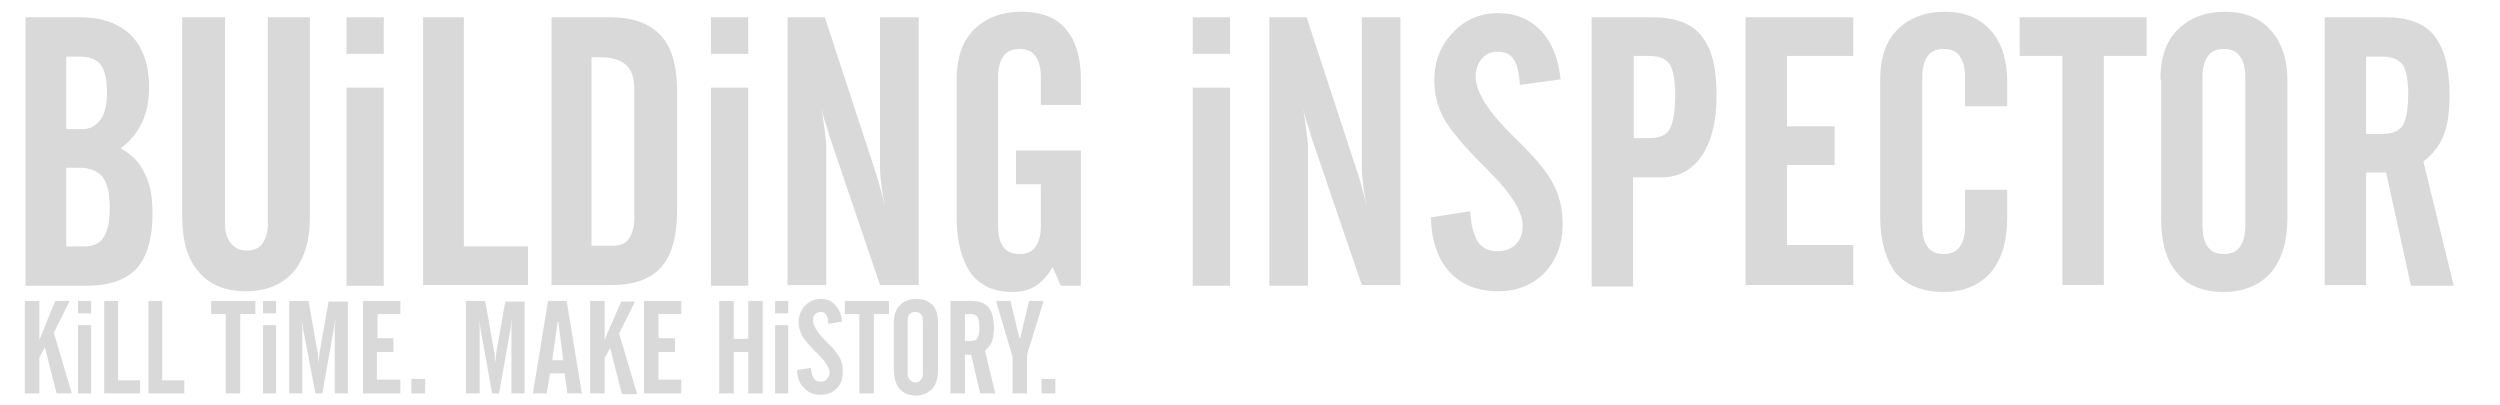
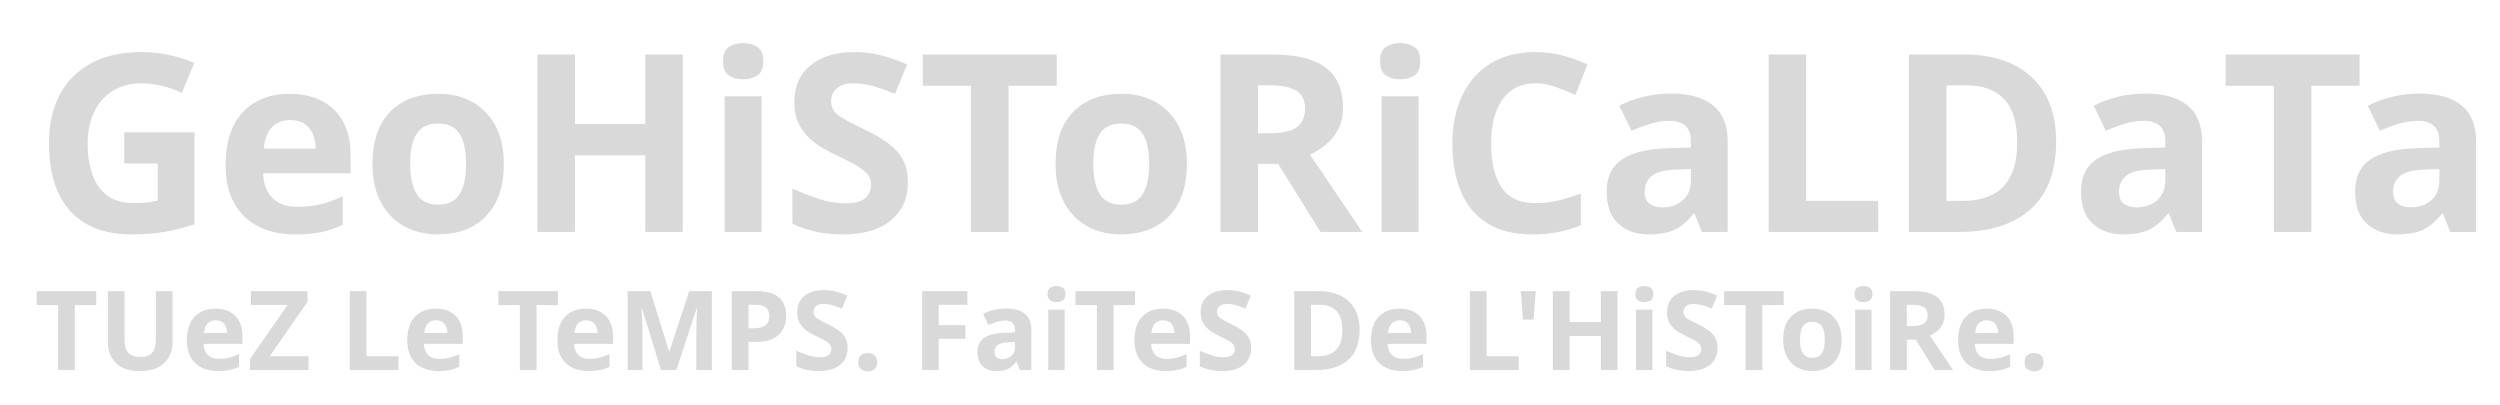
- <svg xmlns="http://www.w3.org/2000/svg" version="1.1" id="Layer_1" x="0px" y="0px" viewBox="0 0 362.2 58.6" enable-background="new 0 0 362.2 58.6" xml:space="preserve">
-   <g>
-     <path fill="#D9D9D9" d="M3.7,41.4V2.5h7.9c3.2,0,5.6,0.9,7.4,2.6c1.7,1.8,2.6,4.3,2.6,7.5c0,1.9-0.3,3.6-1,5.1   c-0.7,1.5-1.7,2.7-3.1,3.8c1.6,0.9,2.8,2.1,3.5,3.7c0.8,1.5,1.1,3.5,1.1,5.8c0,3.5-0.8,6.2-2.3,7.9c-1.6,1.7-4,2.5-7.3,2.5H3.7z    M9.6,18.7H12c1.1,0,1.9-0.5,2.6-1.4c0.6-0.9,0.9-2.2,0.9-3.9c0-1.8-0.3-3.2-0.9-4c-0.6-0.8-1.6-1.2-3-1.2H9.6V18.7z M9.6,35.7h2.6   c1.3,0,2.2-0.4,2.8-1.3c0.6-0.9,0.9-2.3,0.9-4.2c0-2.1-0.3-3.6-1-4.5c-0.7-0.9-1.8-1.4-3.4-1.4H9.6V35.7z" />
-     <path fill="#D9D9D9" d="M26.5,2.5h6.1v30.1c0,1.1,0.3,2,0.9,2.7c0.6,0.7,1.3,1,2.3,1c0.9,0,1.7-0.3,2.2-1c0.5-0.7,0.8-1.6,0.8-2.7   V2.5h6.1v29c0,3.4-0.8,6-2.4,7.9c-1.6,1.8-3.9,2.8-6.8,2.8c-3,0-5.3-0.9-6.9-2.8c-1.6-1.8-2.4-4.5-2.4-8V2.5z" />
-     <path fill="#D9D9D9" d="M50.2,7.9V2.5h5.4v5.3H50.2z M50.2,41.4V12.7h5.4v28.7H50.2z" />
-     <path fill="#D9D9D9" d="M61.3,41.4V2.5h5.9v33.2h9.3v5.6H61.3z" />
-     <path fill="#D9D9D9" d="M79.9,41.4V2.5h8.5c3.3,0,5.7,0.9,7.3,2.6c1.6,1.7,2.4,4.4,2.4,8.1v17.3c0,3.8-0.8,6.5-2.3,8.2   s-3.9,2.6-7.2,2.6H79.9z M85.8,35.6h3c1.1,0,1.8-0.3,2.3-1c0.5-0.7,0.8-1.7,0.8-3.1V12.9c0-1.6-0.4-2.8-1.2-3.5   c-0.8-0.7-2-1.1-3.6-1.1h-1.4V35.6z" />
-     <path fill="#D9D9D9" d="M103,7.9V2.5h5.4v5.3H103z M103,41.4V12.7h5.4v28.7H103z" />
-     <path fill="#D9D9D9" d="M114.1,41.4V2.5h5.4l7.6,23.2c0.1,0.4,0.3,1,0.5,1.8c0.2,0.7,0.4,1.5,0.6,2.4c-0.2-1.1-0.4-2.2-0.5-3.1   c-0.1-1-0.2-1.7-0.2-2.1V2.5h5.6v38.8h-5.6l-7.3-21.5c0-0.1-0.1-0.2-0.1-0.4c-0.5-1.5-0.9-2.7-1.1-3.8c0.2,1.4,0.4,2.5,0.5,3.4   c0.1,0.9,0.2,1.6,0.2,2v20.3H114.1z" />
-     <path fill="#D9D9D9" d="M138.6,31.4V11.5c0-3.1,0.8-5.5,2.5-7.2c1.7-1.7,4-2.6,6.9-2.6c2.8,0,5,0.8,6.4,2.5   c1.5,1.7,2.2,4.2,2.2,7.4v3.6h-5.8v-4.1c0-1.3-0.3-2.3-0.8-3c-0.5-0.7-1.3-1-2.3-1s-1.8,0.3-2.3,1c-0.5,0.7-0.8,1.7-0.8,3v21.7   c0,1.3,0.3,2.4,0.8,3c0.5,0.7,1.3,1,2.3,1s1.8-0.3,2.3-1c0.5-0.7,0.8-1.7,0.8-3v-6.1h-3.6v-4.9h9.4v19.6h-2.9l-1.2-2.7   c-0.7,1.2-1.5,2.1-2.4,2.7c-0.9,0.6-2.1,0.9-3.4,0.9c-2.7,0-4.7-0.9-6.1-2.8C139.3,37.6,138.6,34.9,138.6,31.4z" />
-     <path fill="#D9D9D9" d="M172.8,7.9V2.5h5.4v5.3H172.8z M172.8,41.4V12.7h5.4v28.7H172.8z" />
-     <path fill="#D9D9D9" d="M183.9,41.4V2.5h5.4l7.6,23.2c0.1,0.4,0.3,1,0.5,1.8c0.2,0.7,0.4,1.5,0.6,2.4c-0.2-1.1-0.4-2.2-0.5-3.1   c-0.1-1-0.2-1.7-0.2-2.1V2.5h5.6v38.8h-5.6L190,19.9c0-0.1-0.1-0.2-0.1-0.4c-0.5-1.5-0.9-2.7-1.1-3.8c0.2,1.4,0.4,2.5,0.5,3.4   c0.1,0.9,0.2,1.6,0.2,2v20.3H183.9z" />
-     <path fill="#D9D9D9" d="M207.3,31.5l5.7-0.9c0.1,2,0.5,3.4,1.1,4.4c0.6,0.9,1.6,1.4,2.8,1.4c1.1,0,2-0.3,2.7-1c0.7-0.7,1-1.6,1-2.7   c0-2-1.6-4.6-4.8-7.8c-0.3-0.3-0.4-0.4-0.6-0.6c-3.2-3.2-5.2-5.6-6.1-7.3c-0.9-1.7-1.3-3.5-1.3-5.4c0-2.7,0.9-5,2.7-6.9   c1.8-1.9,4-2.8,6.6-2.8c2.5,0,4.6,0.9,6.2,2.6c1.6,1.7,2.5,4.1,2.8,7l-5.9,0.8c-0.1-1.7-0.4-3-0.9-3.7c-0.5-0.8-1.3-1.1-2.3-1.1   c-1,0-1.7,0.3-2.3,1c-0.6,0.7-0.9,1.5-0.9,2.6c0,2.3,1.9,5.2,5.6,8.8c0.1,0.1,0.3,0.3,0.3,0.3c2.8,2.7,4.6,4.9,5.4,6.6   c0.9,1.7,1.3,3.6,1.3,5.7c0,2.8-0.9,5.2-2.6,7c-1.8,1.8-4,2.7-6.7,2.7c-3,0-5.3-0.9-7.1-2.8C208.3,37.5,207.4,34.9,207.3,31.5z" />
-     <path fill="#D9D9D9" d="M230.6,41.4V2.5h8.8c3.3,0,5.7,0.9,7.1,2.7c1.5,1.8,2.2,4.6,2.2,8.6c0,3.7-0.7,6.6-2.1,8.7   c-1.4,2.1-3.4,3.2-5.9,3.2h-4.1v15.8H230.6z M236.6,20h2.4c1.4,0,2.4-0.4,2.9-1.3c0.5-0.9,0.8-2.5,0.8-4.9c0-2.2-0.3-3.7-0.8-4.5   s-1.6-1.2-3.1-1.2h-2.1V20z" />
-     <path fill="#D9D9D9" d="M252.9,41.4V2.5h15.6v5.6h-9.6v10.2h6.9v5.6h-6.9v11.6h9.6v5.8H252.9z" />
-     <path fill="#D9D9D9" d="M272.4,31.4V11.5c0-3.1,0.8-5.5,2.5-7.2c1.7-1.7,4-2.6,6.9-2.6c2.8,0,5,0.9,6.6,2.7   c1.6,1.8,2.4,4.2,2.4,7.3v3.7h-6.1v-4.3c0-1.3-0.3-2.3-0.8-3c-0.5-0.7-1.3-1-2.3-1s-1.8,0.3-2.3,1c-0.5,0.7-0.8,1.7-0.8,3v21.7   c0,1.3,0.3,2.4,0.8,3c0.5,0.7,1.3,1,2.3,1s1.8-0.3,2.3-1c0.5-0.7,0.8-1.7,0.8-3v-5.3h6.1v4.1c0,3.4-0.8,6-2.4,7.9   c-1.6,1.8-3.9,2.8-6.8,2.8c-3,0-5.3-0.9-6.9-2.7C273.2,37.6,272.4,34.9,272.4,31.4z" />
-     <path fill="#D9D9D9" d="M292.6,8.1V2.5H311v5.6h-6.2v33.2h-6V8.1H292.6z" />
-     <path fill="#D9D9D9" d="M313,11.5c0-3.1,0.8-5.5,2.5-7.2c1.7-1.7,4-2.6,6.9-2.6c2.8,0,5,0.9,6.6,2.7c1.6,1.8,2.4,4.2,2.4,7.3v19.9   c0,3.4-0.8,6-2.4,7.9c-1.6,1.8-3.9,2.8-6.8,2.8c-3,0-5.3-0.9-6.8-2.8c-1.6-1.8-2.3-4.5-2.3-8V11.5z M325.3,32.8V11.1   c0-1.3-0.3-2.3-0.8-3c-0.5-0.7-1.3-1-2.3-1s-1.8,0.3-2.3,1c-0.5,0.7-0.8,1.7-0.8,3v21.7c0,1.3,0.3,2.4,0.8,3c0.5,0.7,1.3,1,2.3,1   s1.8-0.3,2.3-1C325,35.1,325.3,34.1,325.3,32.8z" />
-     <path fill="#D9D9D9" d="M342.8,25v16.3h-6V2.5h8.8c3.3,0,5.7,0.9,7.1,2.7s2.2,4.6,2.2,8.6c0,2.4-0.3,4.4-0.9,5.9   c-0.6,1.5-1.6,2.7-2.9,3.7l4.4,18h-6.2L345.7,25H342.8z M342.8,8.1v11.3h2.4c1.4,0,2.3-0.4,2.9-1.2c0.5-0.8,0.8-2.4,0.8-4.6   c0-2-0.3-3.5-0.8-4.2c-0.6-0.8-1.6-1.2-3-1.2H342.8z" />
+ <svg xmlns="http://www.w3.org/2000/svg" version="1.1" id="Layer_1" x="0px" y="0px" viewBox="0 0 362.2 58.6" enable-background="new 0 0 362.2 58.6" xml:space="preserve" width="100%" height="100%">
+   <defs id="defs85" />
+   <g id="g3">
+     <flowRoot xml:space="preserve" id="flowRoot3067" style="font-size:40px;font-style:normal;font-weight:normal;line-height:125%;letter-spacing:0px;word-spacing:0px;fill:#000000;fill-opacity:1;stroke:none;font-family:Sans" transform="translate(-1.0819159e-5,0)">
+       <flowRegion id="flowRegion3069">
+         <rect id="rect3071" width="361.912" height="44.792" x="0" y="-46.374" />
+       </flowRegion>
+       <flowPara id="flowPara3073">Geodd</flowPara>
+     </flowRoot>
+     <text xml:space="preserve" style="font-size:40px;font-style:normal;font-weight:normal;line-height:125%;letter-spacing:0px;word-spacing:0px;fill:#d9d9d9;fill-opacity:1;stroke:none;font-family:Sans" x="5" y="33.6" id="text3075">
+       <tspan id="tspan3077" x="5" y="33.6" style="font-style:normal;font-variant:normal;font-weight:bold;font-stretch:normal;font-family:Ubuntu;-inkscape-font-specification:Ubuntu Bold;font-size:36px">GeoHiSToRiCaLDaTa</tspan>
+     </text>
  </g>
-   <g>
-     <path fill="#D9D9D9" d="M3.6,57V43.6h2.1v5.7c0.1-0.2,0.1-0.4,0.2-0.5c0-0.1,0.1-0.2,0.1-0.3L8,43.6h2.1l-2.3,4.6l2.6,8.8H8.2   l-1.7-6.7l-0.8,1.5V57H3.6z" />
-     <path fill="#D9D9D9" d="M11.3,45.4v-1.8h1.9v1.8H11.3z M11.3,57v-9.9h1.9V57H11.3z" />
-     <path fill="#D9D9D9" d="M15.1,57V43.6h2v11.5h3.2V57H15.1z" />
-     <path fill="#D9D9D9" d="M21.5,57V43.6h2v11.5h3.2V57H21.5z" />
-     <path fill="#D9D9D9" d="M30.6,45.5v-1.9H37v1.9h-2.2V57h-2.1V45.5H30.6z" />
-     <path fill="#D9D9D9" d="M38.1,45.4v-1.8H40v1.8H38.1z M38.1,57v-9.9H40V57H38.1z" />
-     <path fill="#D9D9D9" d="M41.9,57V43.6h2.8L46,51c0.1,0.3,0.1,0.6,0.1,1c0,0.3,0,0.7,0,1.1c0-0.3,0-0.6,0.1-1c0-0.3,0.1-0.7,0.1-1   l1.3-7.4h2.8V57h-1.9v-8.5c0-0.2,0-0.6,0-1c0-0.4,0.1-0.9,0.1-1.4c0,0.2-0.1,0.4-0.1,0.7c-0.1,0.6-0.2,1-0.2,1.2L46.7,57h-1   L44,48.1c-0.1-0.4-0.1-0.8-0.2-1.2s-0.1-0.7-0.1-0.7c0,0.5,0.1,0.9,0.1,1.3c0,0.4,0,0.8,0,1.1V57H41.9z" />
-     <path fill="#D9D9D9" d="M52.6,57V43.6H58v1.9h-3.3V49H57V51h-2.4v4H58v2H52.6z" />
-     <path fill="#D9D9D9" d="M59.6,57v-2.1h2V57H59.6z" />
-     <path fill="#D9D9D9" d="M67.5,57V43.6h2.8l1.3,7.4c0.1,0.3,0.1,0.6,0.1,1c0,0.3,0,0.7,0,1.1c0-0.3,0-0.6,0.1-1c0-0.3,0.1-0.7,0.1-1   l1.3-7.4h2.8V57h-1.9v-8.5c0-0.2,0-0.6,0-1s0.1-0.9,0.1-1.4c0,0.2-0.1,0.4-0.1,0.7c-0.1,0.6-0.2,1-0.2,1.2L72.3,57h-1l-1.6-8.9   c-0.1-0.4-0.1-0.8-0.2-1.2c-0.1-0.4-0.1-0.7-0.1-0.7c0,0.5,0.1,0.9,0.1,1.3c0,0.4,0,0.8,0,1.1V57H67.5z" />
-     <path fill="#D9D9D9" d="M77.2,57l2.2-13.4h2.7L84.3,57h-2.1l-0.4-2.9h-2.1L79.2,57H77.2z M80,52.2h1.6l-0.7-5.6h-0.1L80,52.2z" />
-     <path fill="#D9D9D9" d="M85.5,57V43.6h2.1v5.7c0.1-0.2,0.1-0.4,0.2-0.5c0-0.1,0.1-0.2,0.1-0.3l2.1-4.8h2l-2.3,4.6l2.6,8.8h-2.2   l-1.7-6.7l-0.8,1.5V57H85.5z" />
-     <path fill="#D9D9D9" d="M93.3,57V43.6h5.4v1.9h-3.3V49h2.4V51h-2.4v4h3.3v2H93.3z" />
-     <path fill="#D9D9D9" d="M104.2,43.6h2.1v5.5h2.1v-5.5h2.1V57h-2.1v-6h-2.1v6h-2.1V43.6z" />
-     <path fill="#D9D9D9" d="M112.3,45.4v-1.8h1.9v1.8H112.3z M112.3,57v-9.9h1.9V57H112.3z" />
-     <path fill="#D9D9D9" d="M115.5,53.6l2-0.3c0,0.7,0.2,1.2,0.4,1.5c0.2,0.3,0.5,0.5,1,0.5c0.4,0,0.7-0.1,0.9-0.4   c0.2-0.2,0.4-0.6,0.4-0.9c0-0.7-0.6-1.6-1.7-2.7c-0.1-0.1-0.2-0.2-0.2-0.2c-1.1-1.1-1.8-1.9-2.1-2.5c-0.3-0.6-0.5-1.2-0.5-1.9   c0-0.9,0.3-1.7,0.9-2.4c0.6-0.6,1.4-1,2.3-1c0.9,0,1.6,0.3,2.1,0.9c0.6,0.6,0.9,1.4,1,2.4l-2,0.3c0-0.6-0.1-1-0.3-1.3   s-0.4-0.4-0.8-0.4c-0.3,0-0.6,0.1-0.8,0.3c-0.2,0.2-0.3,0.5-0.3,0.9c0,0.8,0.6,1.8,1.9,3.1c0,0,0.1,0.1,0.1,0.1   c1,0.9,1.6,1.7,1.9,2.3c0.3,0.6,0.4,1.2,0.4,2c0,1-0.3,1.8-0.9,2.4c-0.6,0.6-1.4,0.9-2.3,0.9c-1,0-1.8-0.3-2.4-1   C115.9,55.7,115.5,54.8,115.5,53.6z" />
-     <path fill="#D9D9D9" d="M122.4,45.5v-1.9h6.4v1.9h-2.2V57h-2.1V45.5H122.4z" />
-     <path fill="#D9D9D9" d="M129.5,46.7c0-1.1,0.3-1.9,0.9-2.5c0.6-0.6,1.4-0.9,2.4-0.9c1,0,1.7,0.3,2.3,0.9c0.6,0.6,0.8,1.5,0.8,2.5   v6.9c0,1.2-0.3,2.1-0.8,2.7c-0.6,0.6-1.3,1-2.4,1c-1,0-1.8-0.3-2.4-1c-0.5-0.6-0.8-1.6-0.8-2.8V46.7z M133.7,54v-7.5   c0-0.5-0.1-0.8-0.3-1c-0.2-0.2-0.4-0.3-0.8-0.3s-0.6,0.1-0.8,0.3c-0.2,0.2-0.3,0.6-0.3,1V54c0,0.5,0.1,0.8,0.3,1   c0.2,0.2,0.4,0.4,0.8,0.4s0.6-0.1,0.8-0.4C133.6,54.9,133.7,54.5,133.7,54z" />
-     <path fill="#D9D9D9" d="M139.8,51.4V57h-2.1V43.6h3c1.1,0,2,0.3,2.5,0.9s0.8,1.6,0.8,3c0,0.8-0.1,1.5-0.3,2c-0.2,0.5-0.5,0.9-1,1.3   l1.5,6.2H142l-1.3-5.6H139.8z M139.8,45.5v3.9h0.8c0.5,0,0.8-0.1,1-0.4c0.2-0.3,0.3-0.8,0.3-1.6c0-0.7-0.1-1.2-0.3-1.5   c-0.2-0.3-0.5-0.4-1.1-0.4H139.8z" />
-     <path fill="#D9D9D9" d="M144.3,43.6h2.1l1.3,5.4h0.1l1.3-5.4h2.1l-2.4,7.8V57h-2.1v-5.3L144.3,43.6z" />
-     <path fill="#D9D9D9" d="M150.9,57v-2.1h2V57H150.9z" />
+   <g id="g39">
+ 	
+ 	
+ 	
+ 	
+ 	
+ 	
+ 	
+ 	
+ 	
+ 	
+ 	
+ 	
+ 	
+ 	
+ 	
+ 	
+ 	
+ 	
+ 	
+ 	
+ 	
+ </g>
+   <g transform="translate(-1.9854682e-7,20)" id="g3-0">
+     <flowRoot xml:space="preserve" id="flowRoot3067-4" style="font-size:40px;font-style:normal;font-weight:normal;line-height:125%;letter-spacing:0px;word-spacing:0px;fill:#000000;fill-opacity:1;stroke:none;font-family:Sans" transform="translate(-1.0819159e-5,0)">
+       <flowRegion id="flowRegion3069-7">
+         <rect id="rect3071-7" width="361.912" height="44.792" x="0" y="-46.374" />
+       </flowRegion>
+       <flowPara id="flowPara3073-3">Geodd</flowPara>
+     </flowRoot>
+     <text xml:space="preserve" style="font-size:40px;font-style:normal;font-weight:normal;line-height:125%;letter-spacing:0px;word-spacing:0px;fill:#d9d9d9;fill-opacity:1;stroke:none;font-family:Sans" x="5" y="33.6" id="text3075-9">
+       <tspan id="tspan3077-9" x="5" y="33.6" style="font-size:16px;font-style:normal;font-variant:normal;font-weight:bold;font-stretch:normal;font-family:Ubuntu;-inkscape-font-specification:Ubuntu Bold">TUeZ Le TeMPS. FaiTeS De L'HiSToiRe.</tspan>
+     </text>
  </g>
</svg>
